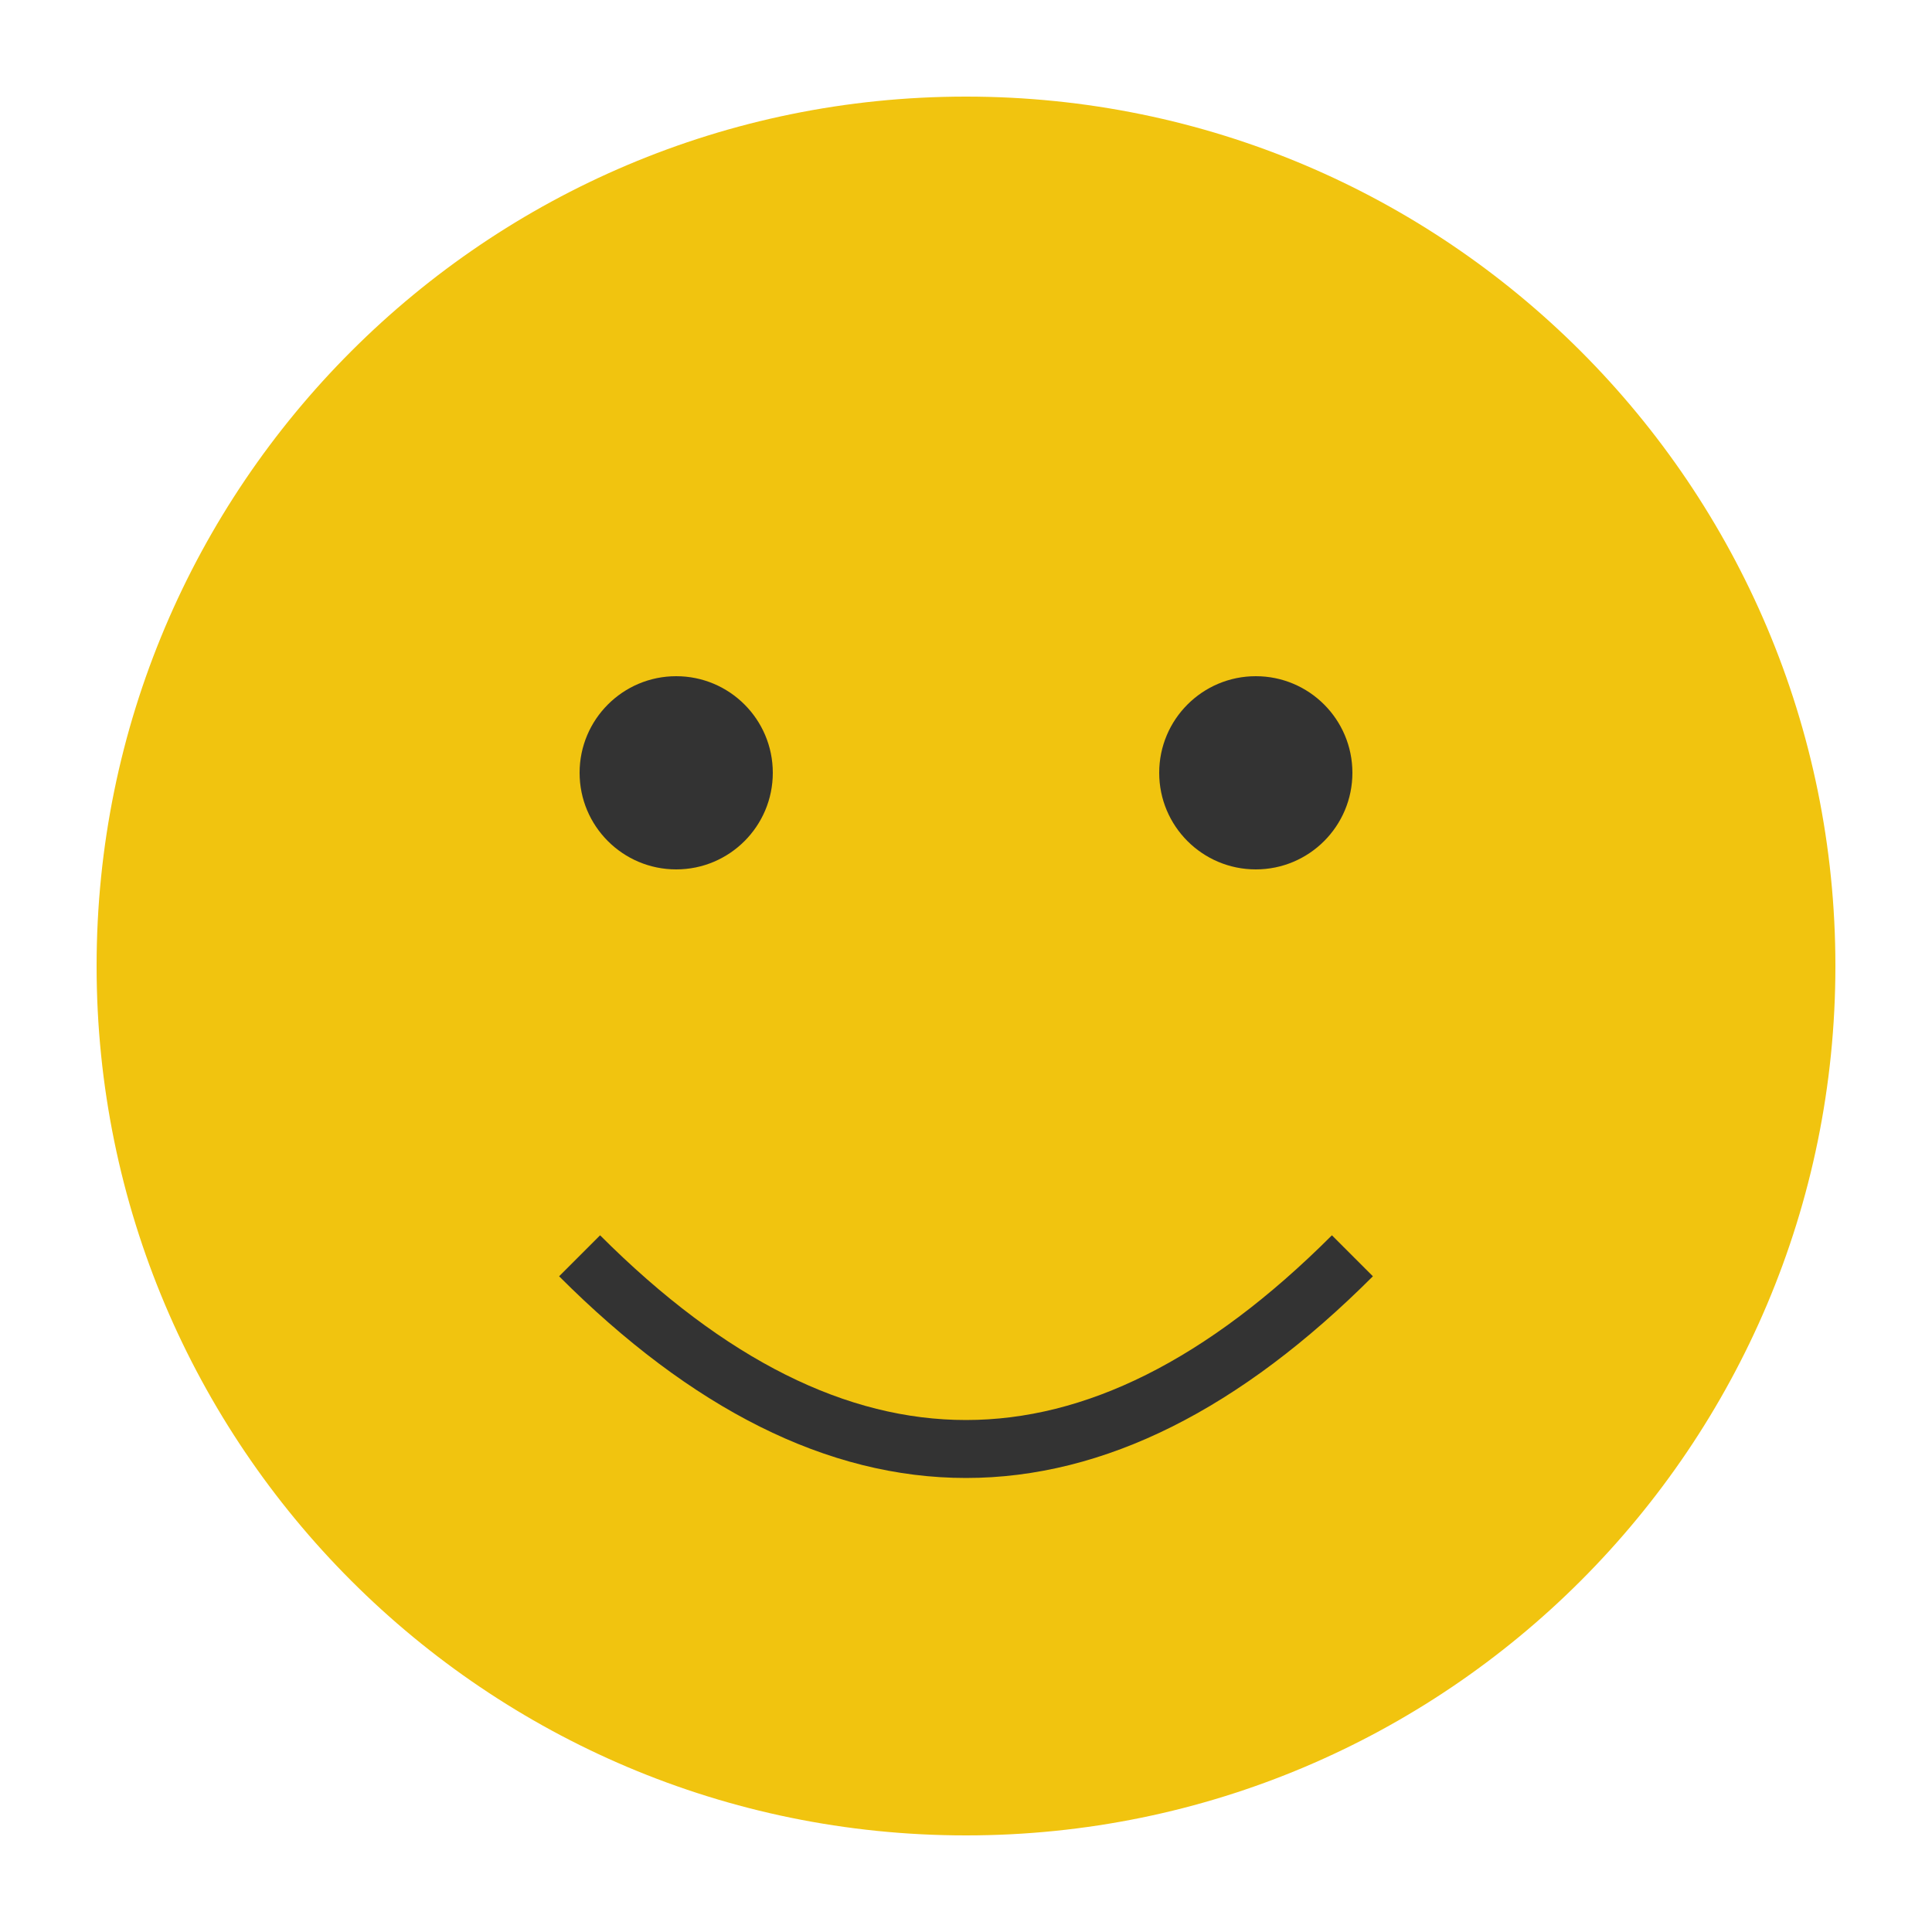
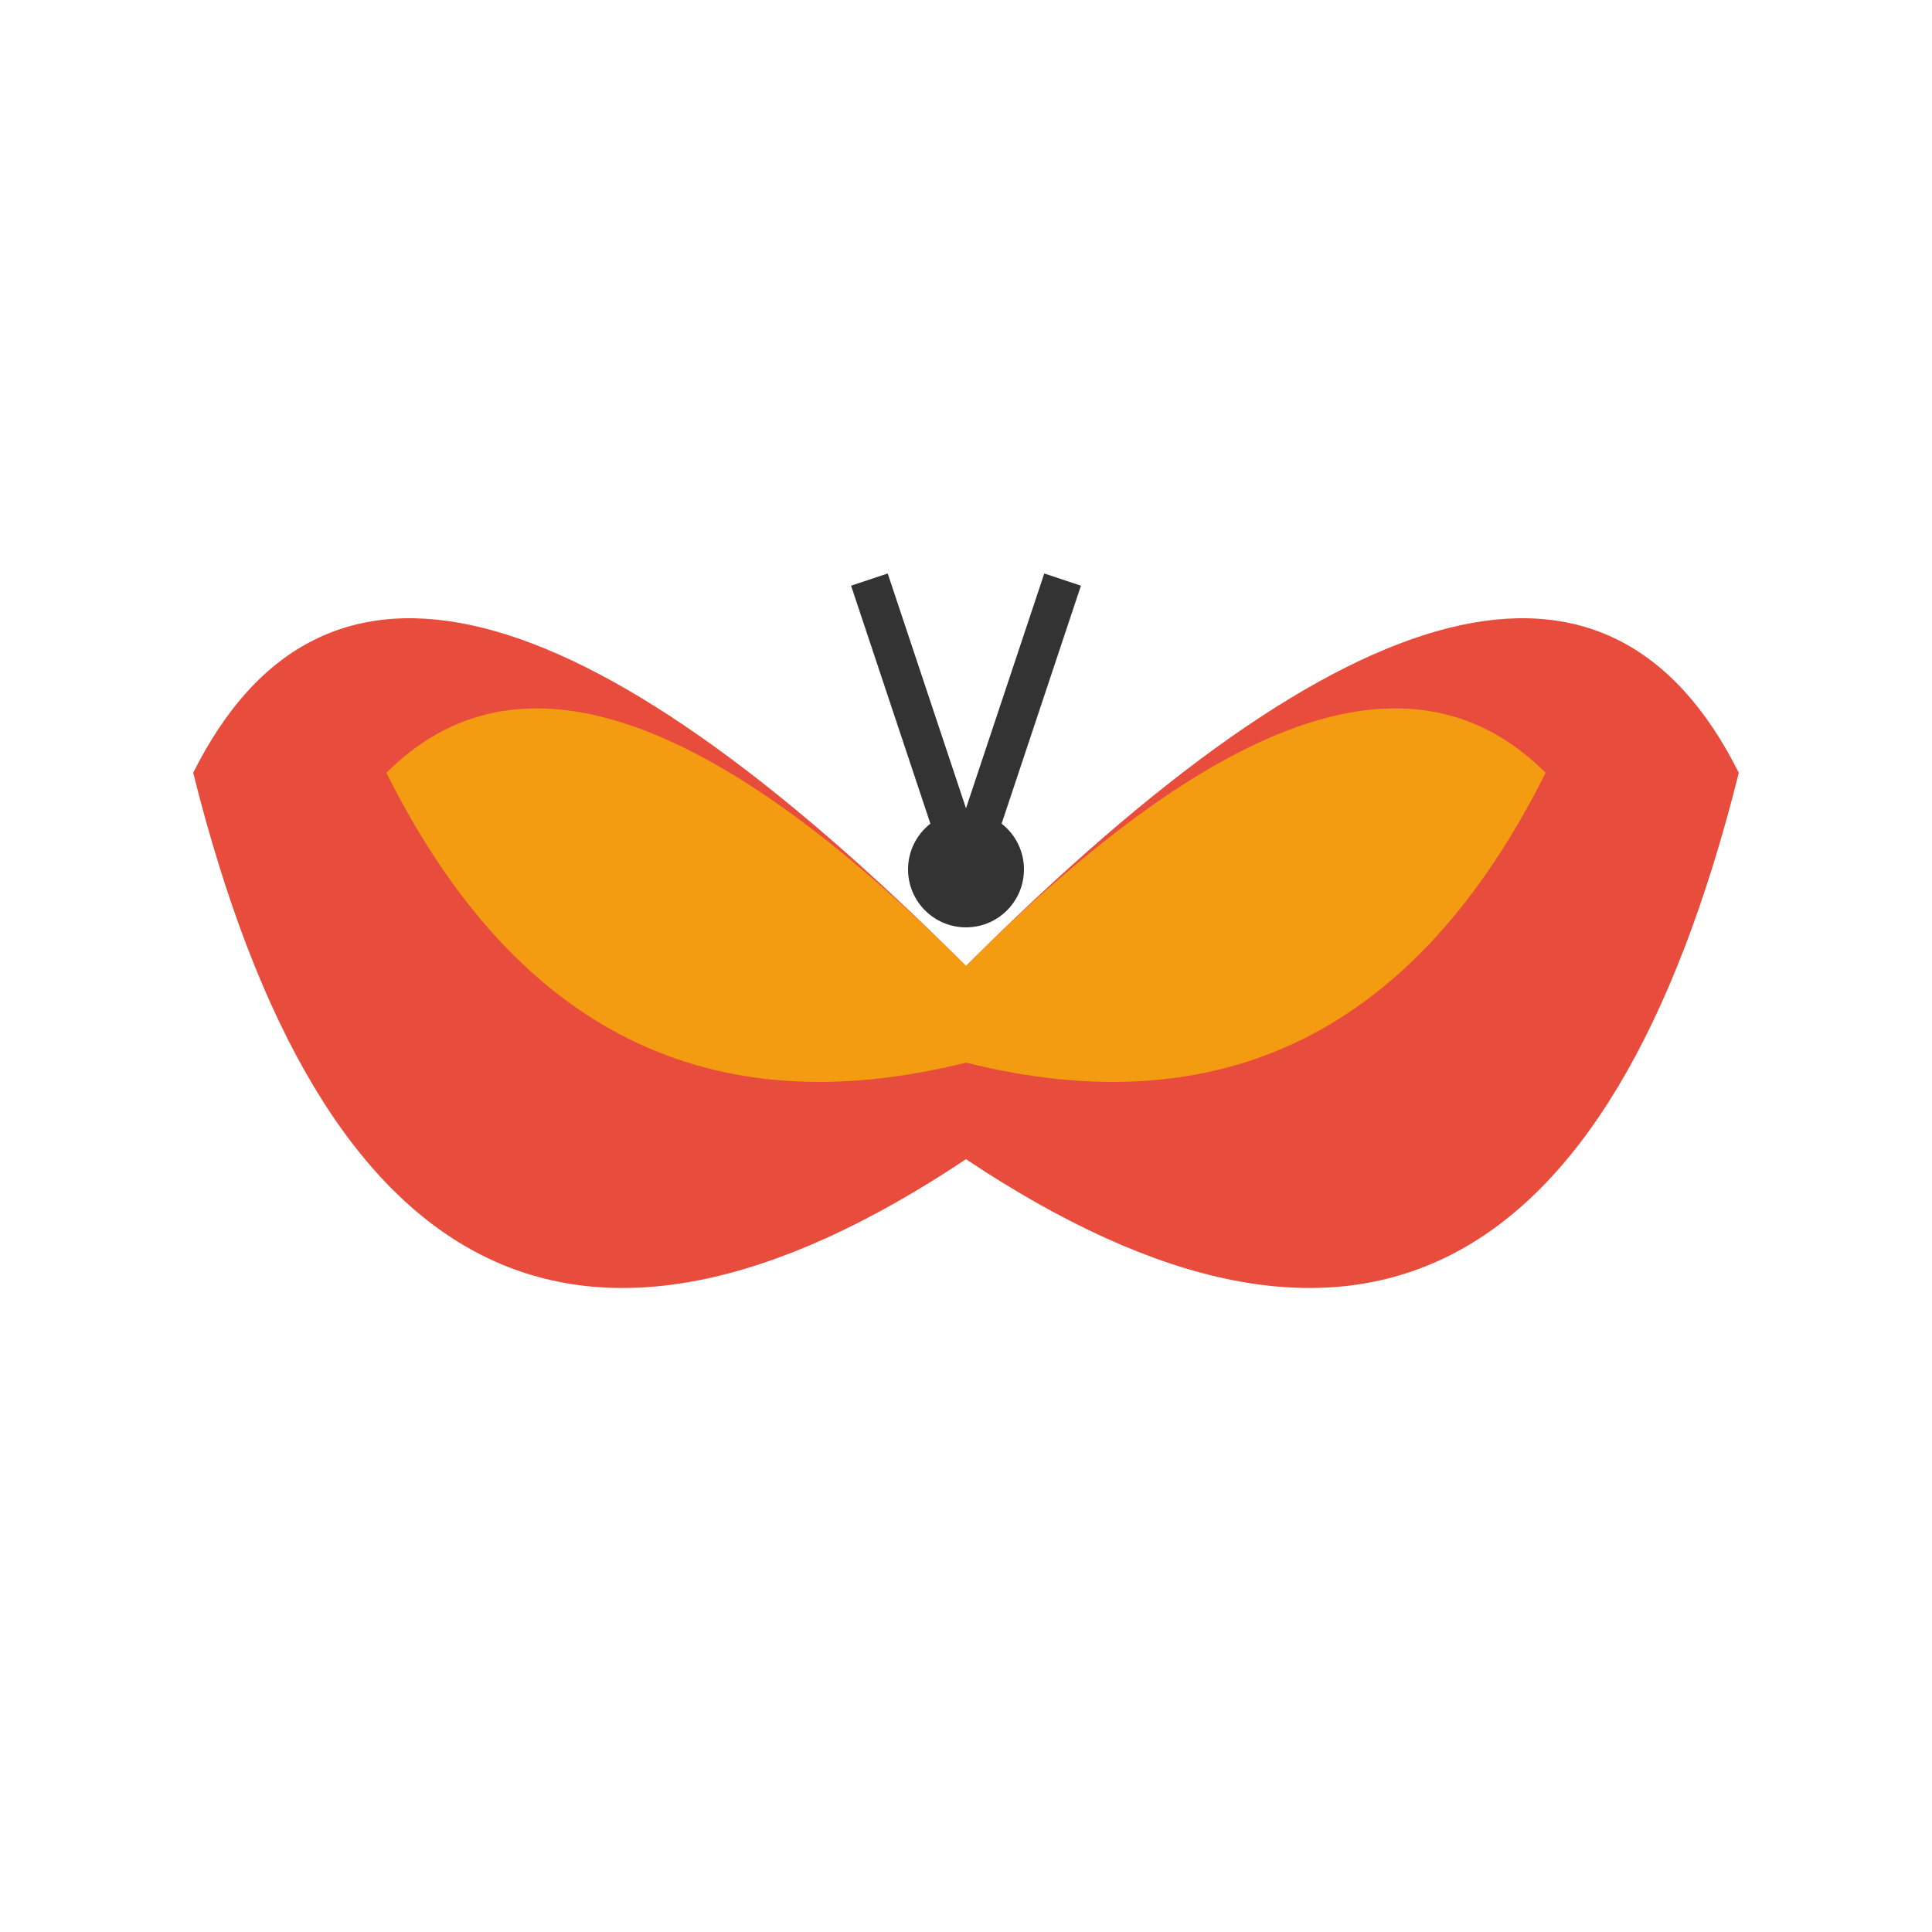
<svg xmlns="http://www.w3.org/2000/svg" viewBox="0 0 100 100">
-   <circle cx="50" cy="50" r="45" fill="#f1c40f" />
-   <circle cx="35" cy="40" r="5" fill="#333" />
-   <circle cx="65" cy="40" r="5" fill="#333" />
-   <path d="M 30,65 Q 50,85 70,65" stroke="#333" stroke-width="3" fill="none" />
+   <path d="M50 50 Q 80 20 90 40 Q 80 80 50 60 Q 20 80 10 40 Q 20 20 50 50" fill="#e74c3c" />
+   <path d="M50 50 Q 70 30 80 40 Q 70 60 50 55 Q 30 60 20 40 Q 30 30 50 50" fill="#f39c12" />
+   <circle cx="50" cy="45" r="3" fill="#333" />
+   <path d="M50 45 L 45 30 M 50 45 L 55 30" stroke="#333" stroke-width="2" />
</svg>
